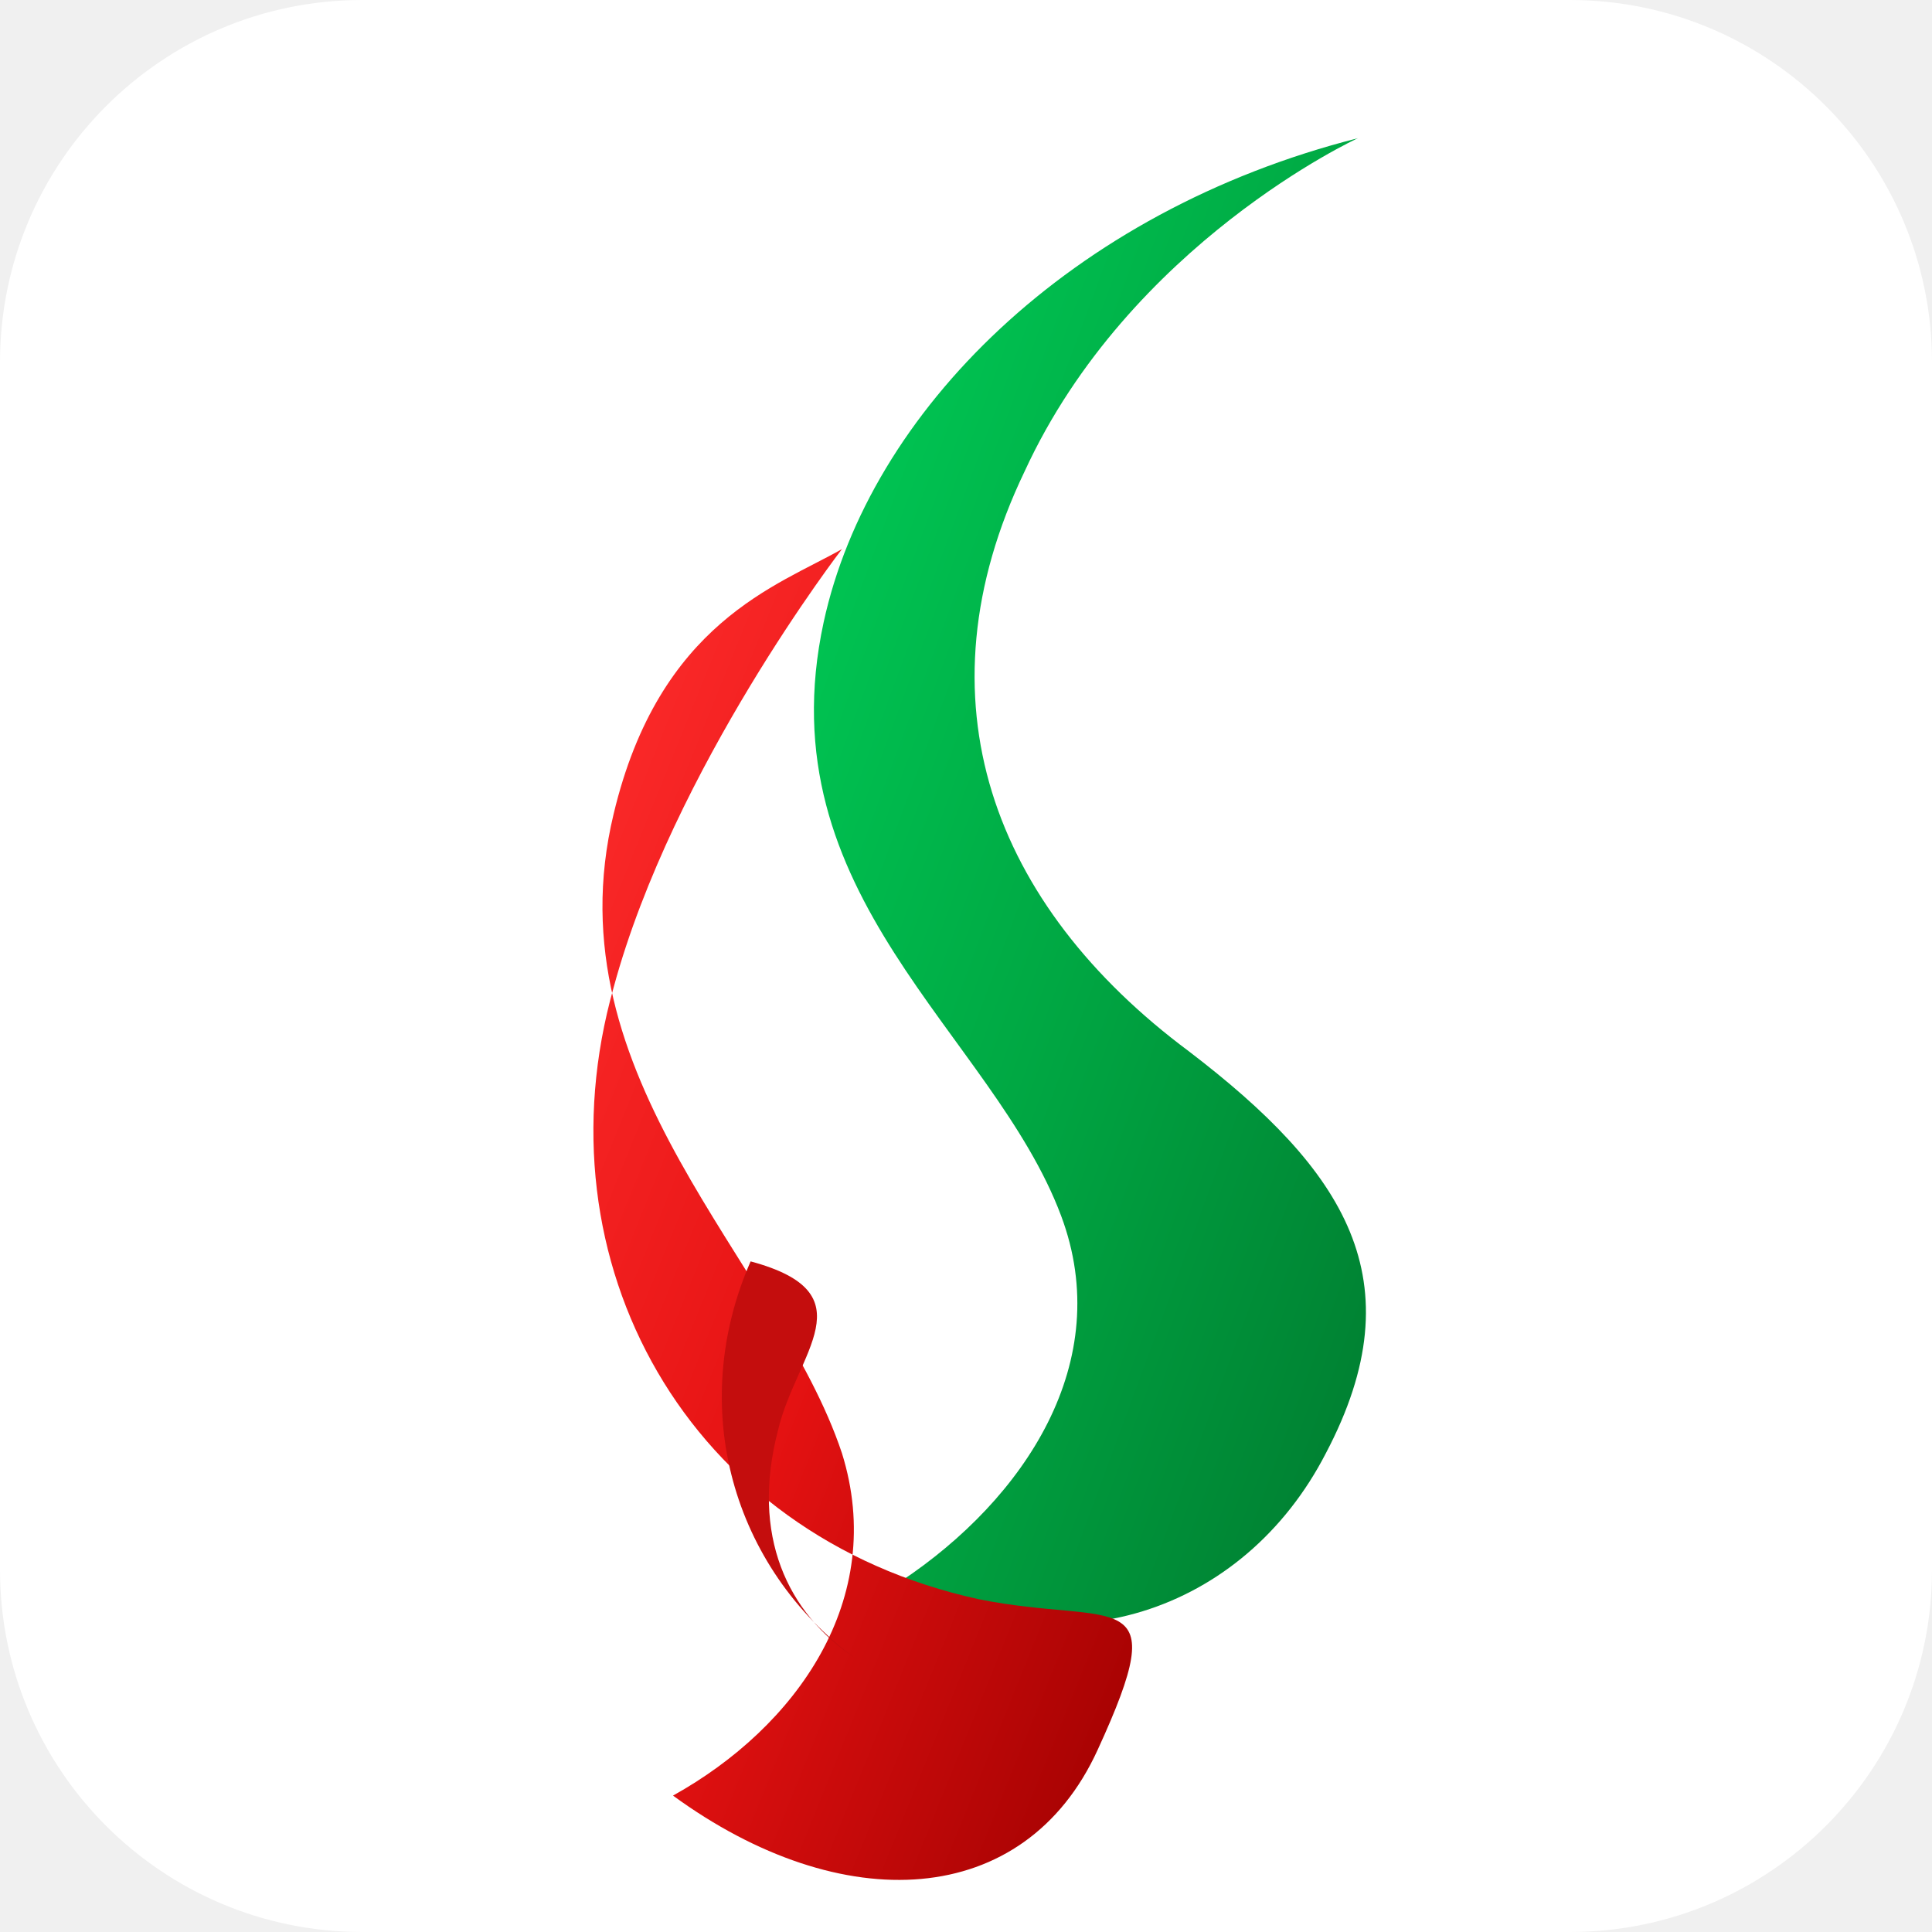
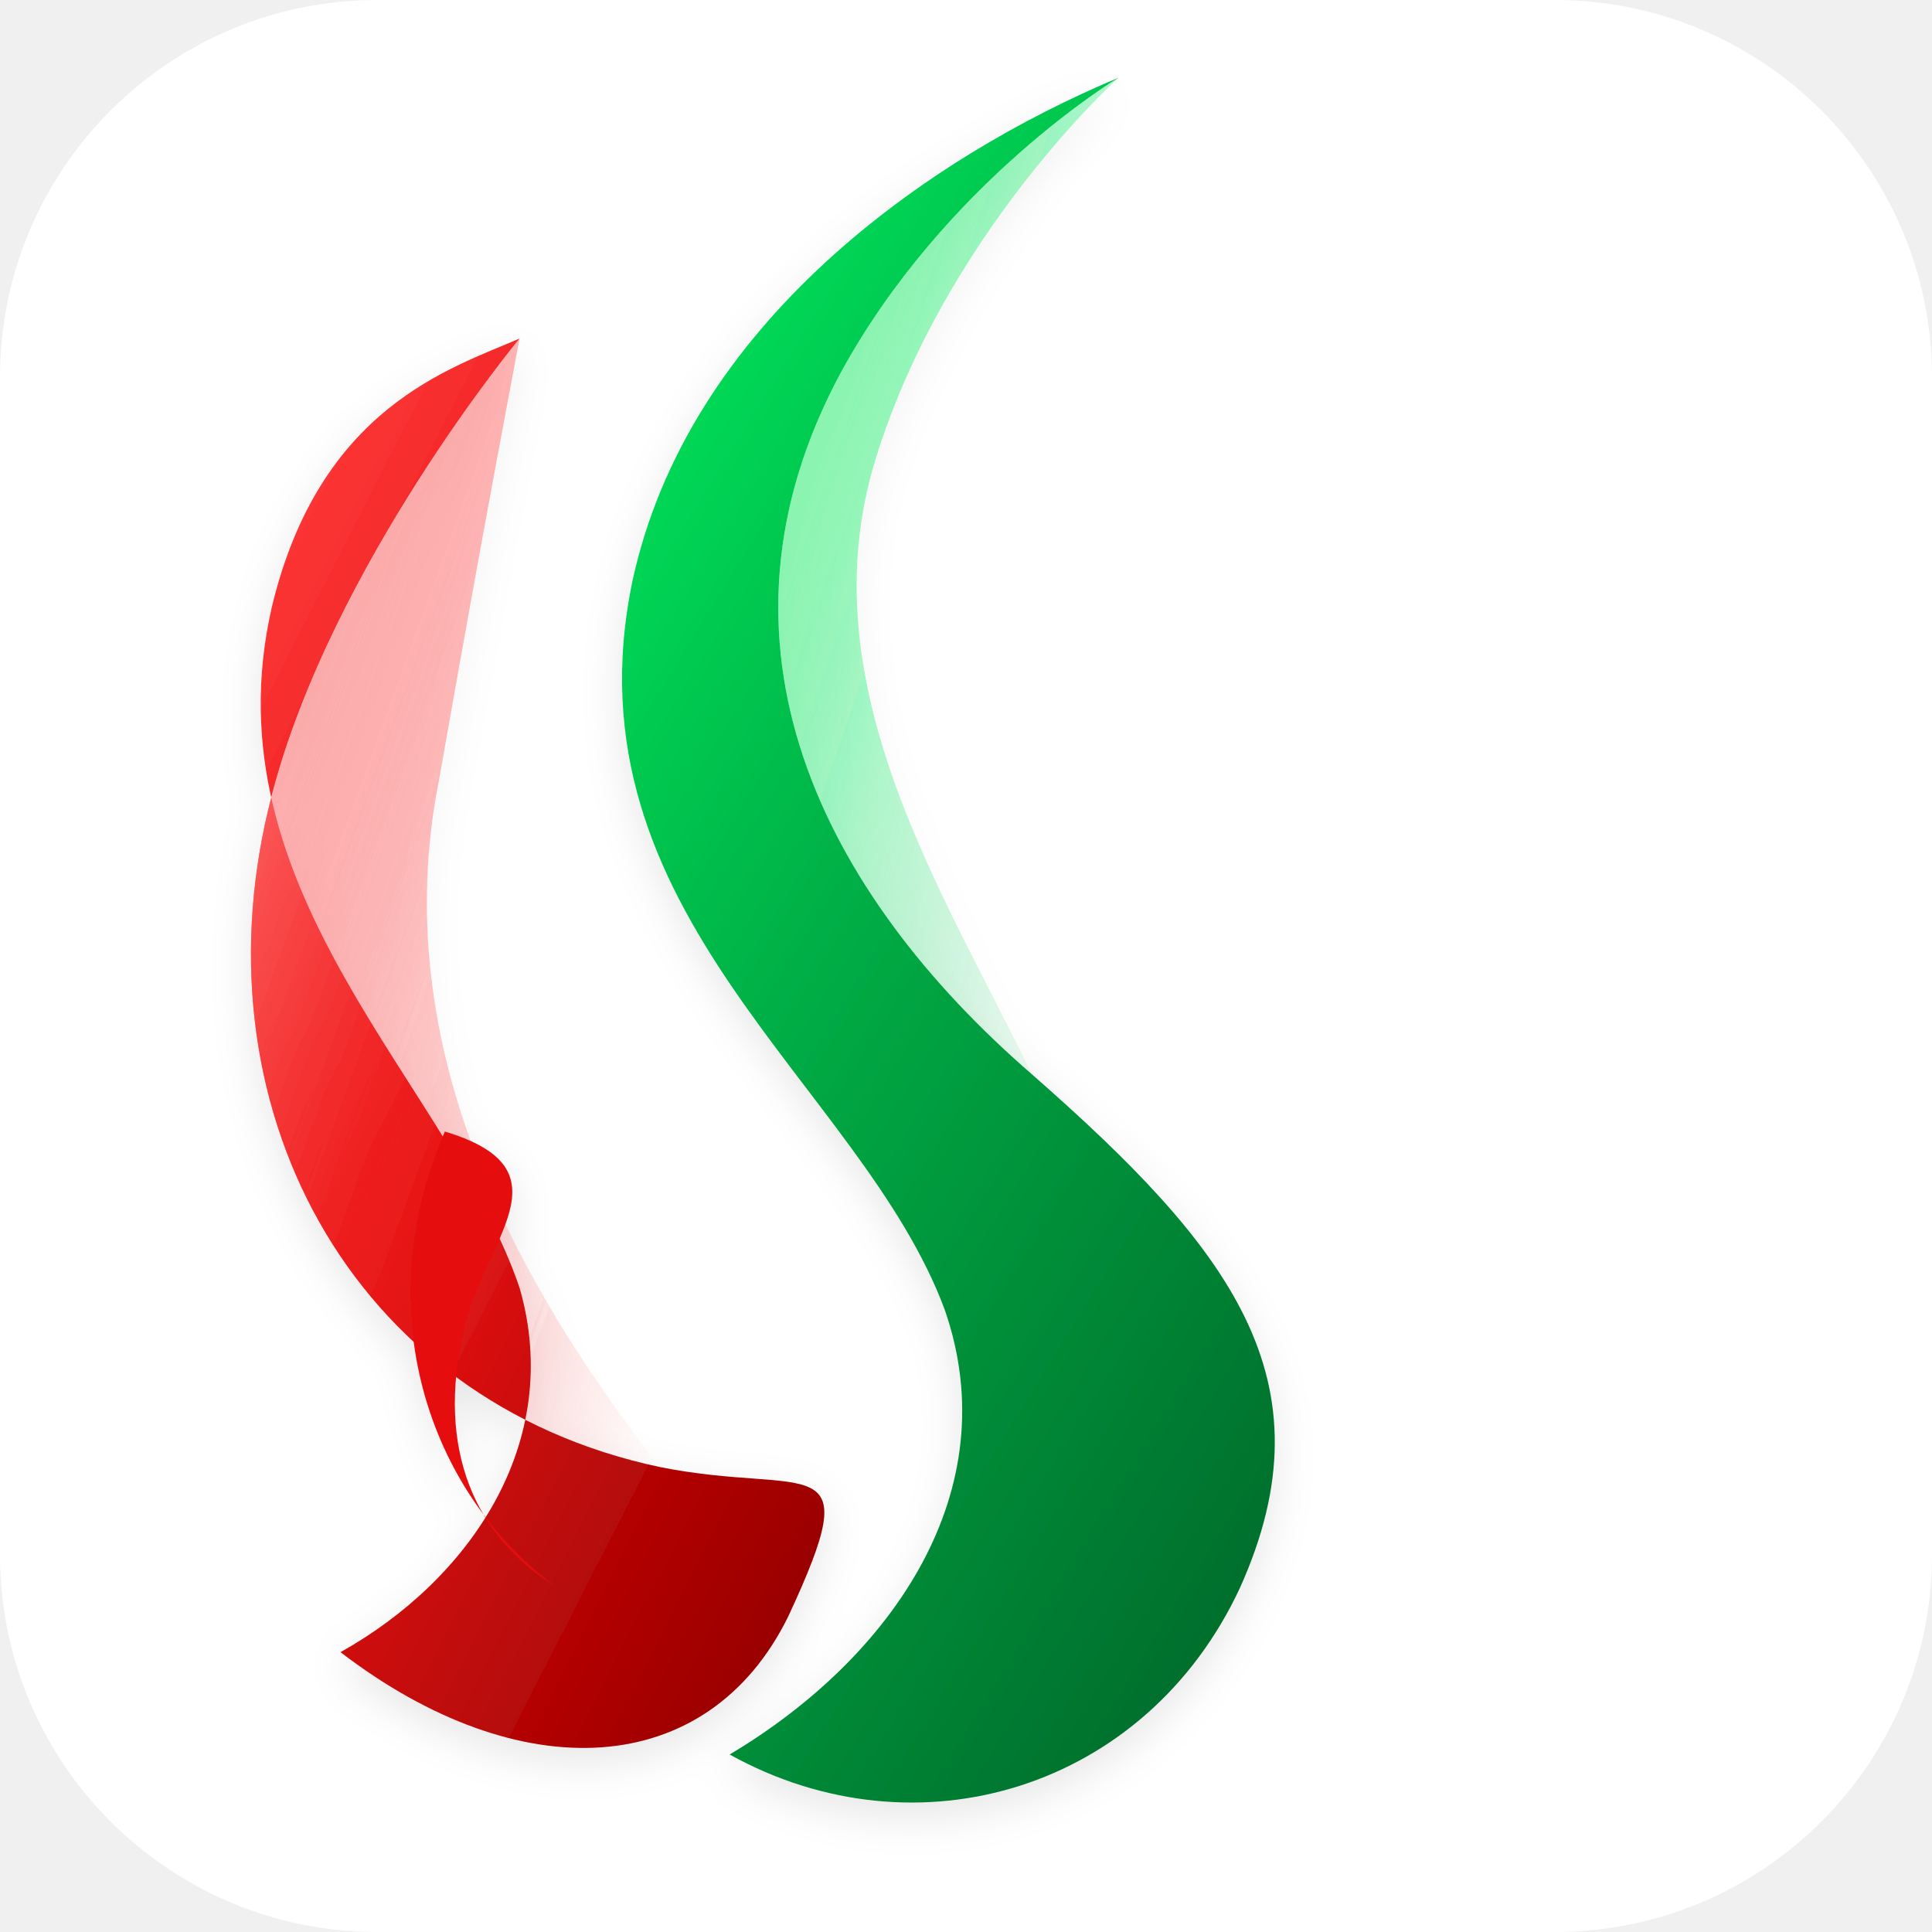
<svg xmlns="http://www.w3.org/2000/svg" viewBox="0 0 512 512" width="100%" height="100%">
  <defs>
-     <linearGradient id="gFlame" x1="0%" y1="0%" x2="100%" y2="100%">
-       <stop offset="0%" stop-color="#00D059" />
-       <stop offset="50%" stop-color="#00A843" />
-       <stop offset="100%" stop-color="#007A2F" />
+     <linearGradient id="greenBaseGrad" x1="20%" y1="0%" x2="80%" y2="100%">
+       <stop offset="0%" stop-color="#00E65B" />
+       <stop offset="45%" stop-color="#00AA44" />
+       <stop offset="100%" stop-color="#006C2B" />
    </linearGradient>
-     <linearGradient id="rFlame" x1="0%" y1="0%" x2="100%" y2="100%">
-       <stop offset="0%" stop-color="#FF2E2E" />
-       <stop offset="50%" stop-color="#E51212" />
-       <stop offset="100%" stop-color="#9E0000" />
+     <linearGradient id="greenHighlight" x1="0%" y1="0%" x2="100%" y2="100%">
+       <stop offset="0%" stop-color="#73FF9D" stop-opacity="0.8" />
+       <stop offset="50%" stop-color="#00E65B" stop-opacity="0.3" />
+       <stop offset="100%" stop-color="#00AA44" stop-opacity="0" />
    </linearGradient>
+     <linearGradient id="redBaseGrad" x1="10%" y1="0%" x2="90%" y2="100%">
+       <stop offset="0%" stop-color="#FF3B3B" />
+       <stop offset="45%" stop-color="#E51010" />
+       <stop offset="100%" stop-color="#940000" />
+     </linearGradient>
+     <linearGradient id="redHighlight" x1="0%" y1="0%" x2="100%" y2="100%">
+       <stop offset="0%" stop-color="#FFA8A8" stop-opacity="0.8" />
+       <stop offset="50%" stop-color="#FF3B3B" stop-opacity="0.3" />
+       <stop offset="100%" stop-color="#E51010" stop-opacity="0" />
+     </linearGradient>
+     <filter id="softFavShadow" x="-10%" y="-10%" width="120%" height="120%">
+       <feDropShadow dx="0" dy="4" stdDeviation="6" flood-color="#000000" flood-opacity="0.1" />
+     </filter>
  </defs>
-   <rect width="512" height="512" rx="96" fill="#FFFFFF" />
-   <g transform="translate(136, 10) scale(1.21)">
-     <path d="M 185,22 C 185,22 135,45 112,95 C 88,145 105,190 148,222 C 182,248 198,272 178,310 C 160,345 120,358 85,338 C 112,320 132,290 120,258 C 105,218 55,188 68,128 C 78,82 122,38 185,22 Z" fill="url(#gFlame)" />
-     <path d="M 72,112 C 72,112 35,160 22,208 C 5,268 38,328 102,342 C 132,348 145,338 128,375 C 112,410 72,412 35,385 C 62,370 82,342 72,310 C 58,268 8,228 22,170 C 32,128 58,120 72,112 Z" fill="url(#rFlame)" />
-     <path d="M 52,268 C 38,300 48,335 75,355 C 60,345 52,328 58,305 C 62,288 78,275 52,268 Z" fill="#C40D0D" />
+   <rect width="512" height="512" rx="100" fill="#FFFFFF" />
+   <g transform="translate(48, 16) scale(0.92)" filter="url(#softFavShadow)">
+     <path d="M 270 5 C 270 5 220 35 190 90 C 148 168 185 240 245 292 C 302 342 332 380 305 440 C 278 498 212 518 158 488 C 205 460 238 412 220 360 C 196 295 110 246 130 150 C 146 76 215 28 270 5 Z" fill="url(#greenBaseGrad)" />
+     <path d="M 270 5 C 270 5 220 35 190 90 C 148 168 185 240 245 292 C 220 240 180 180 200 115 C 220 50 270 5 270 5 Z" fill="url(#greenHighlight)" />
+     <path d="M 125 142 C 125 142 62 218 42 295 C 15 398 68 498 172 520 C 222 530 242 512 215 570 C 188 625 125 628 65 582 C 108 558 140 512 125 460 C 102 392 20 328 42 232 C 58 165 102 152 125 142 Z" transform="translate(-10, -42) scale(0.86)" fill="url(#redBaseGrad)" />
+     <path d="M 125 142 C 125 142 62 218 42 295 C 15 398 68 498 172 520 C 125 460 80 380 98 290 C 112 210 125 142 125 142 Z" transform="translate(-10, -42) scale(0.86)" fill="url(#redHighlight)" />
+     <path d="M 88 368 C 65 420 80 478 122 510 C 98 495 85 468 94 430 C 100 402 128 380 88 368 Z" transform="translate(-5, -30) scale(0.92)" fill="#E51010" />
  </g>
</svg>
